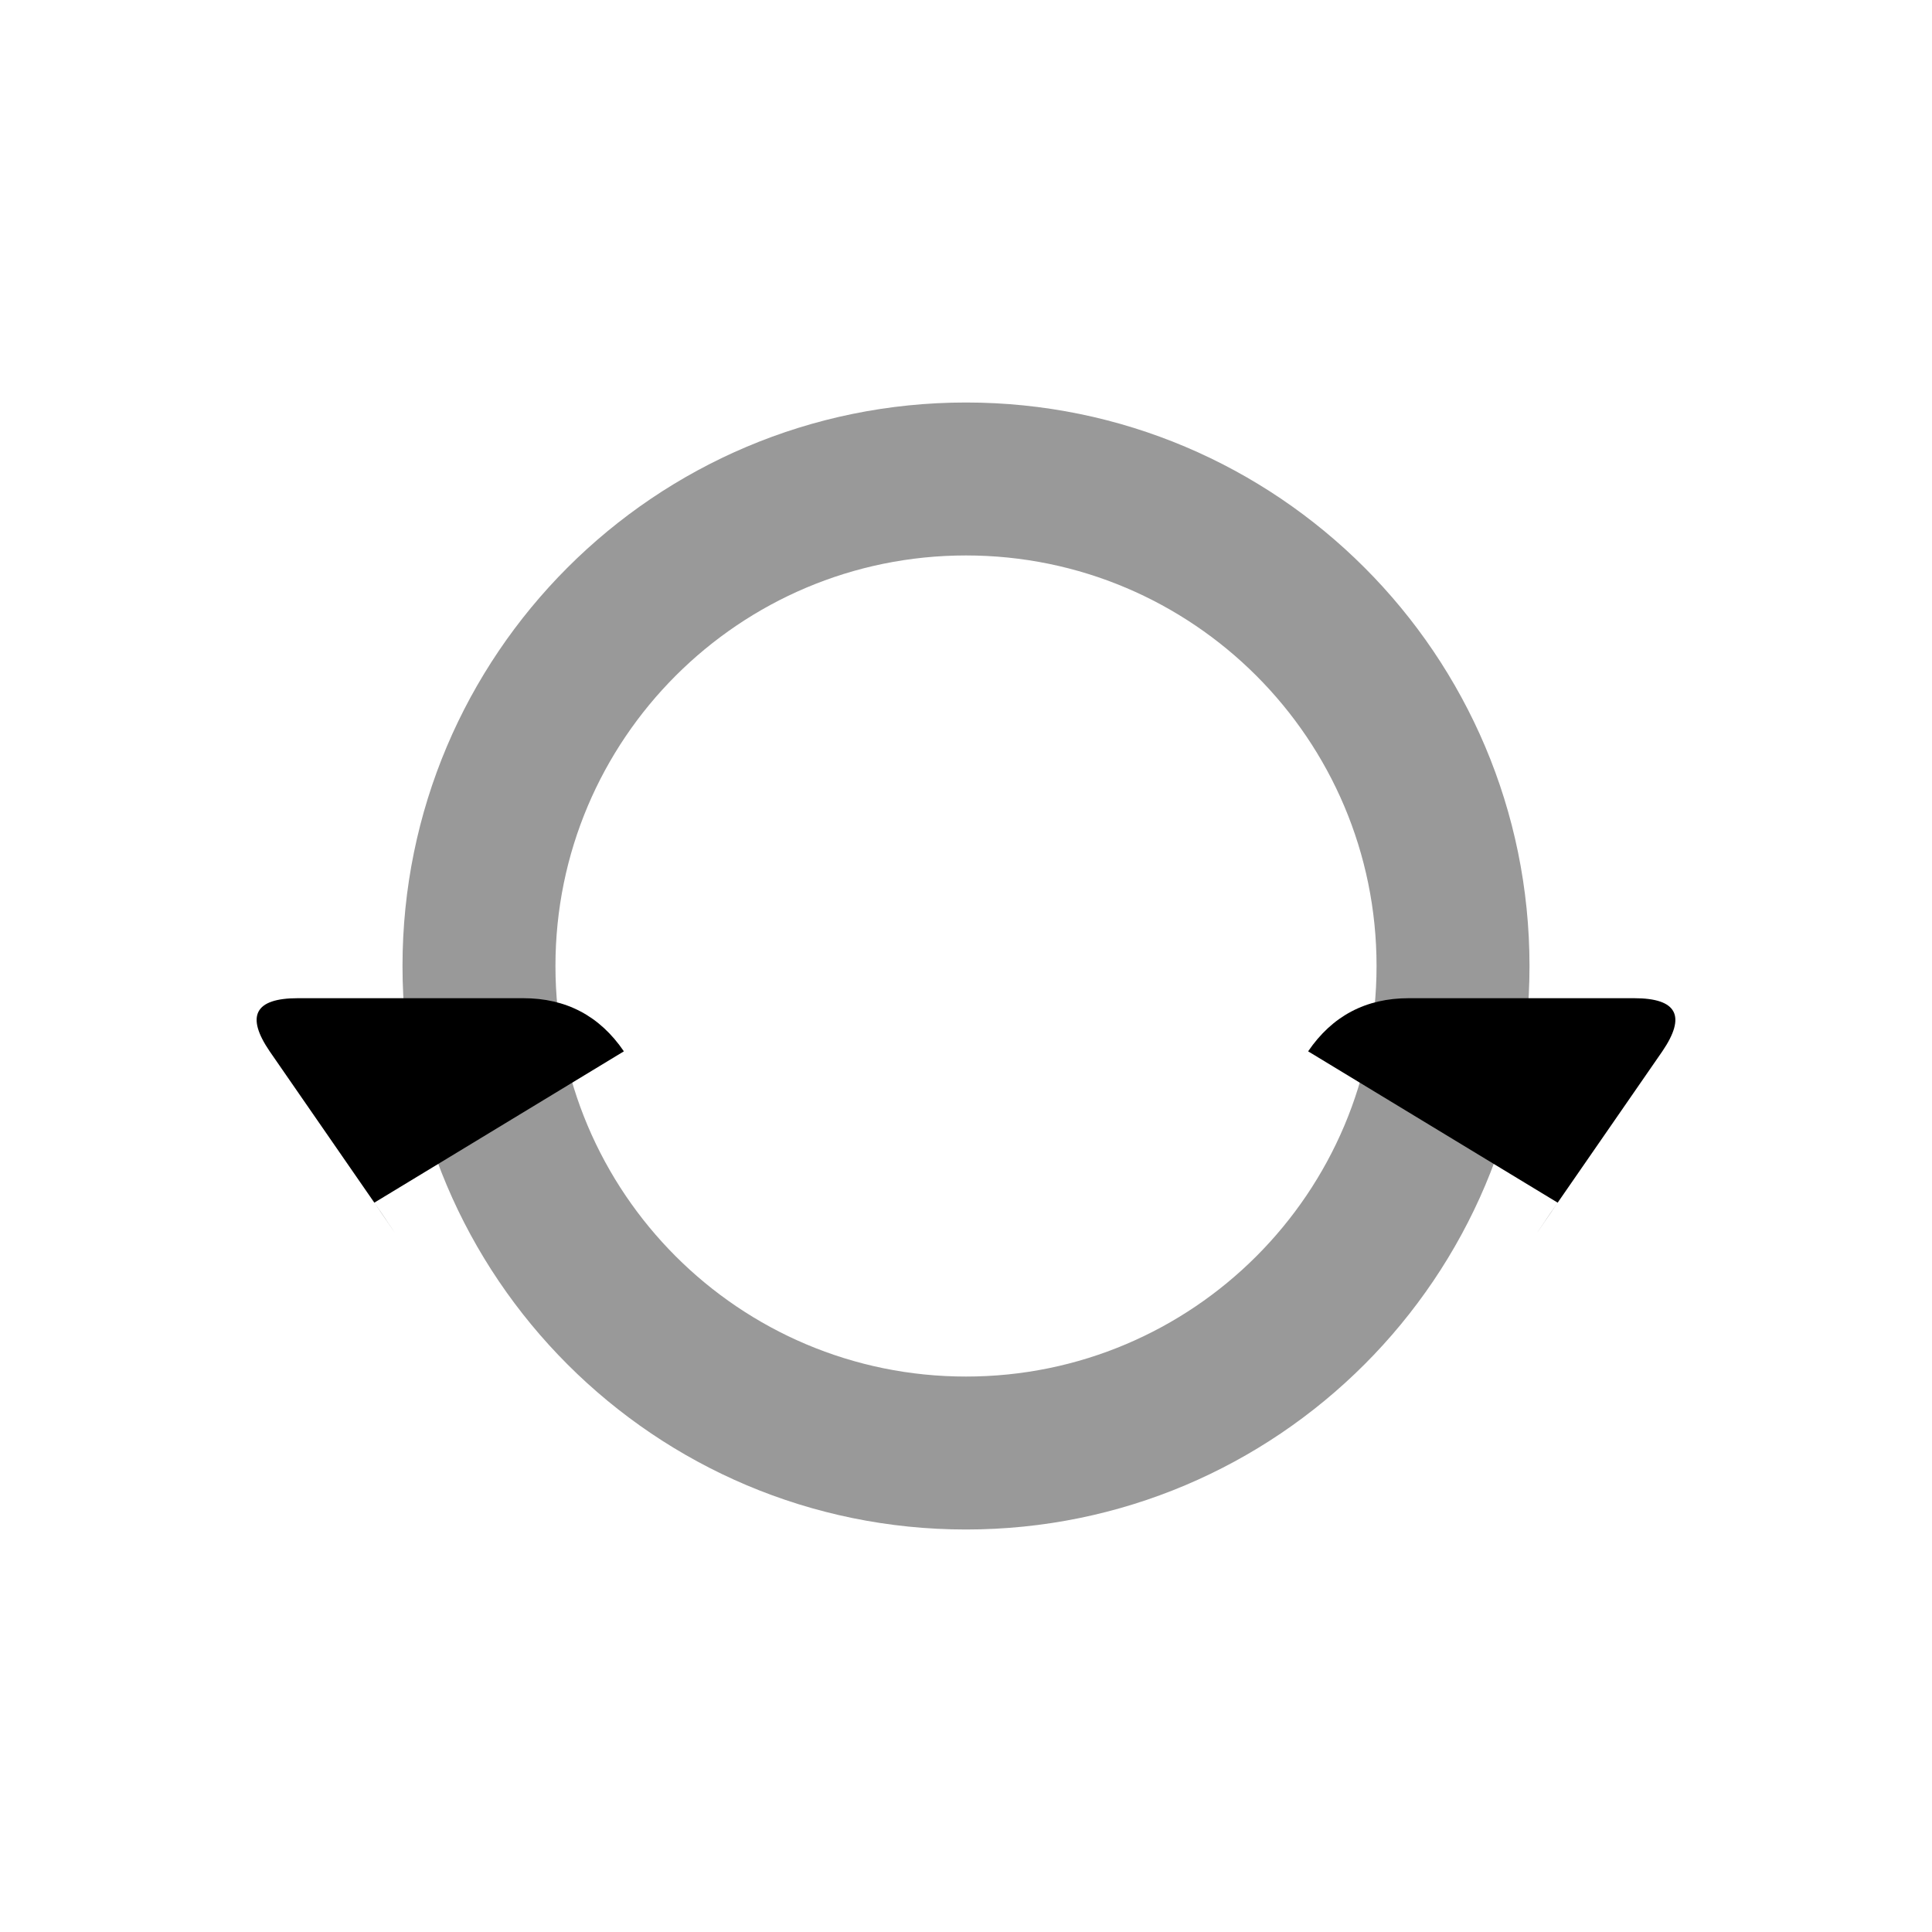
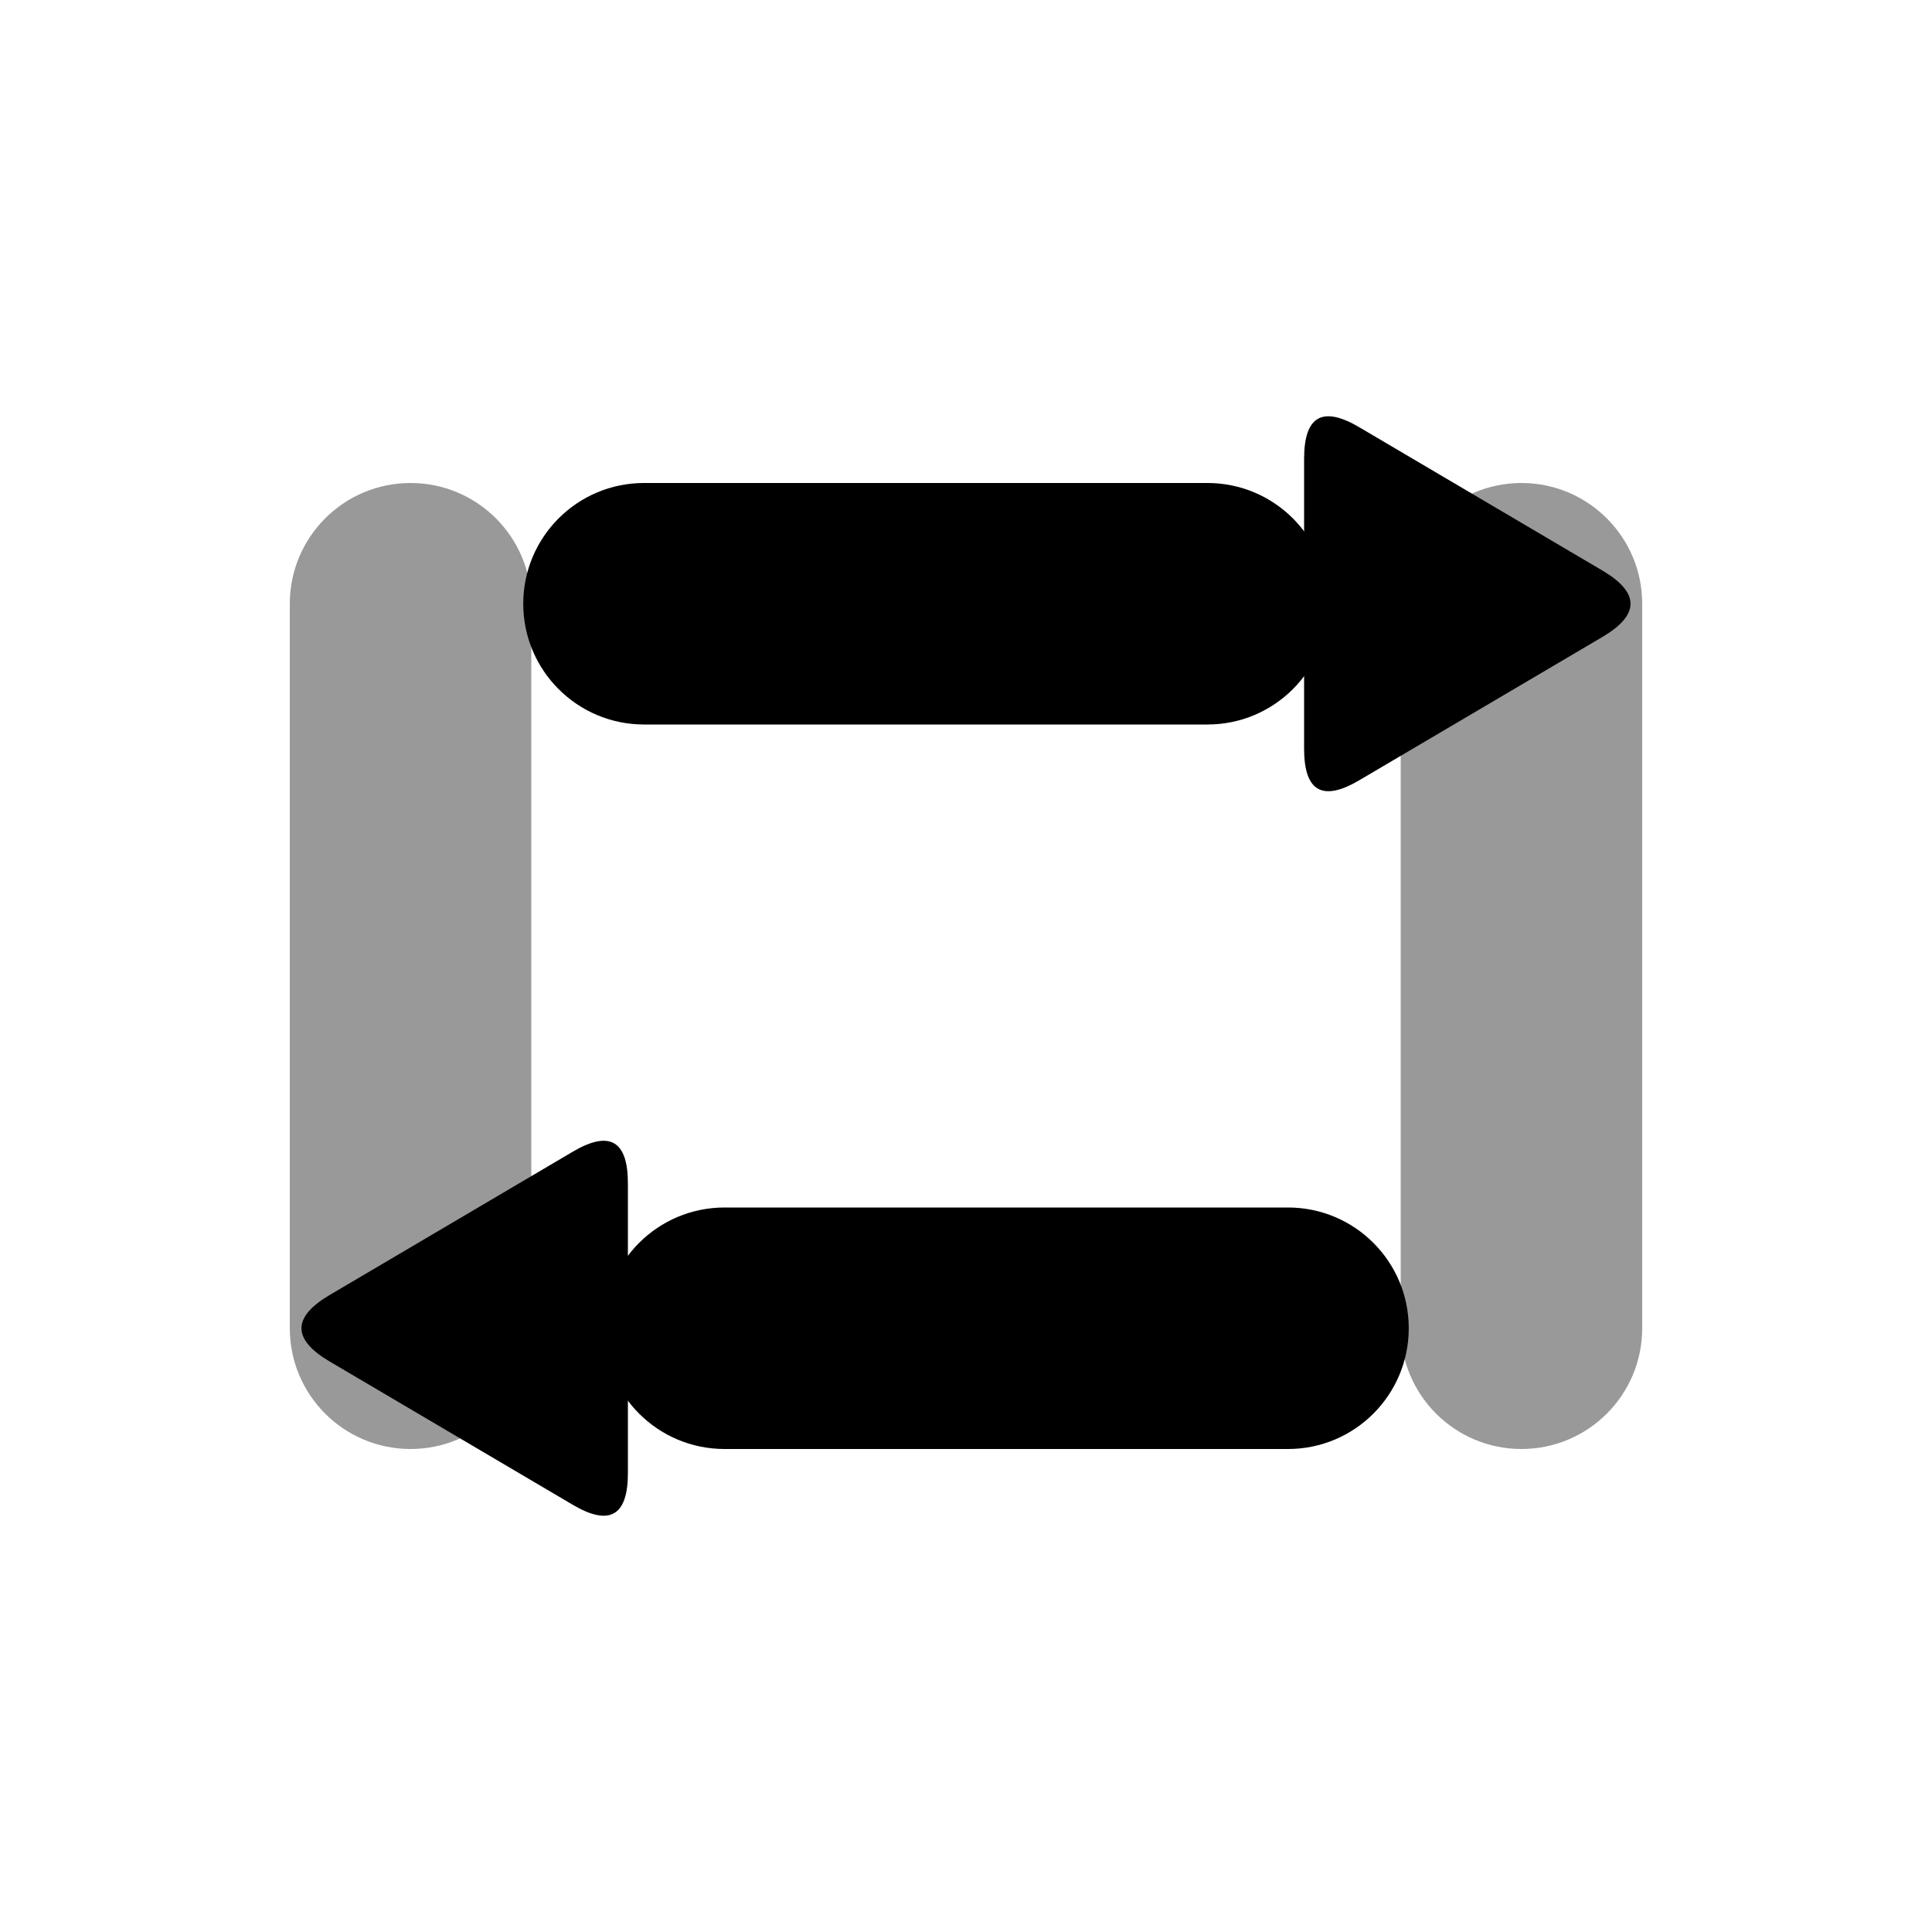
<svg xmlns="http://www.w3.org/2000/svg" width="24" height="24" viewBox="0 0 24 24" fill="currentColor">
  <g fill-opacity="0.4">
-     <path d="M5 12A7 7 0 0 1 19 12L17.1 12A5.1 5.1 0 0 0 6.9 12Z" />
-     <path d="M19 12A7 7 0 0 1 5 12L6.9 12A5.1 5.1 0 0 0 17.1 12Z" />
+     <rect x="3.6" y="6" width="3" height="12" rx="1.5" />
+     <rect x="17.4" y="6" width="3" height="12" rx="1.5" />
  </g>
-   <path d="M16.25 13.06Q16.7 12.4 17.5 12.4L20.3 12.4Q21.1 12.4 20.65 13.06L19.26 15.07Q18.9 15.6 19.35 14.94Z" />
-   <path d="M7.75 13.06Q7.3 12.4 6.5 12.4L3.7 12.4Q2.9 12.4 3.35 13.06L4.74 15.07Q5.1 15.6 4.65 14.94Z" />
+   <rect x="6.5" y="6" width="10" height="3" rx="1.5" />
+   <path d="M16.2 5.7Q16.2 4.9 16.89 5.31L19.91 7.09Q20.6 7.5 19.91 7.91L16.89 9.69Q16.2 10.1 16.2 9.3Z" />
+   <rect x="7.5" y="15" width="10" height="3" rx="1.5" />
+   <path d="M7.8 18.3Q7.8 19.1 7.11 18.69L4.09 16.91Q3.4 16.5 4.09 16.09L7.11 14.31Q7.8 13.9 7.8 14.7Z" />
</svg>
